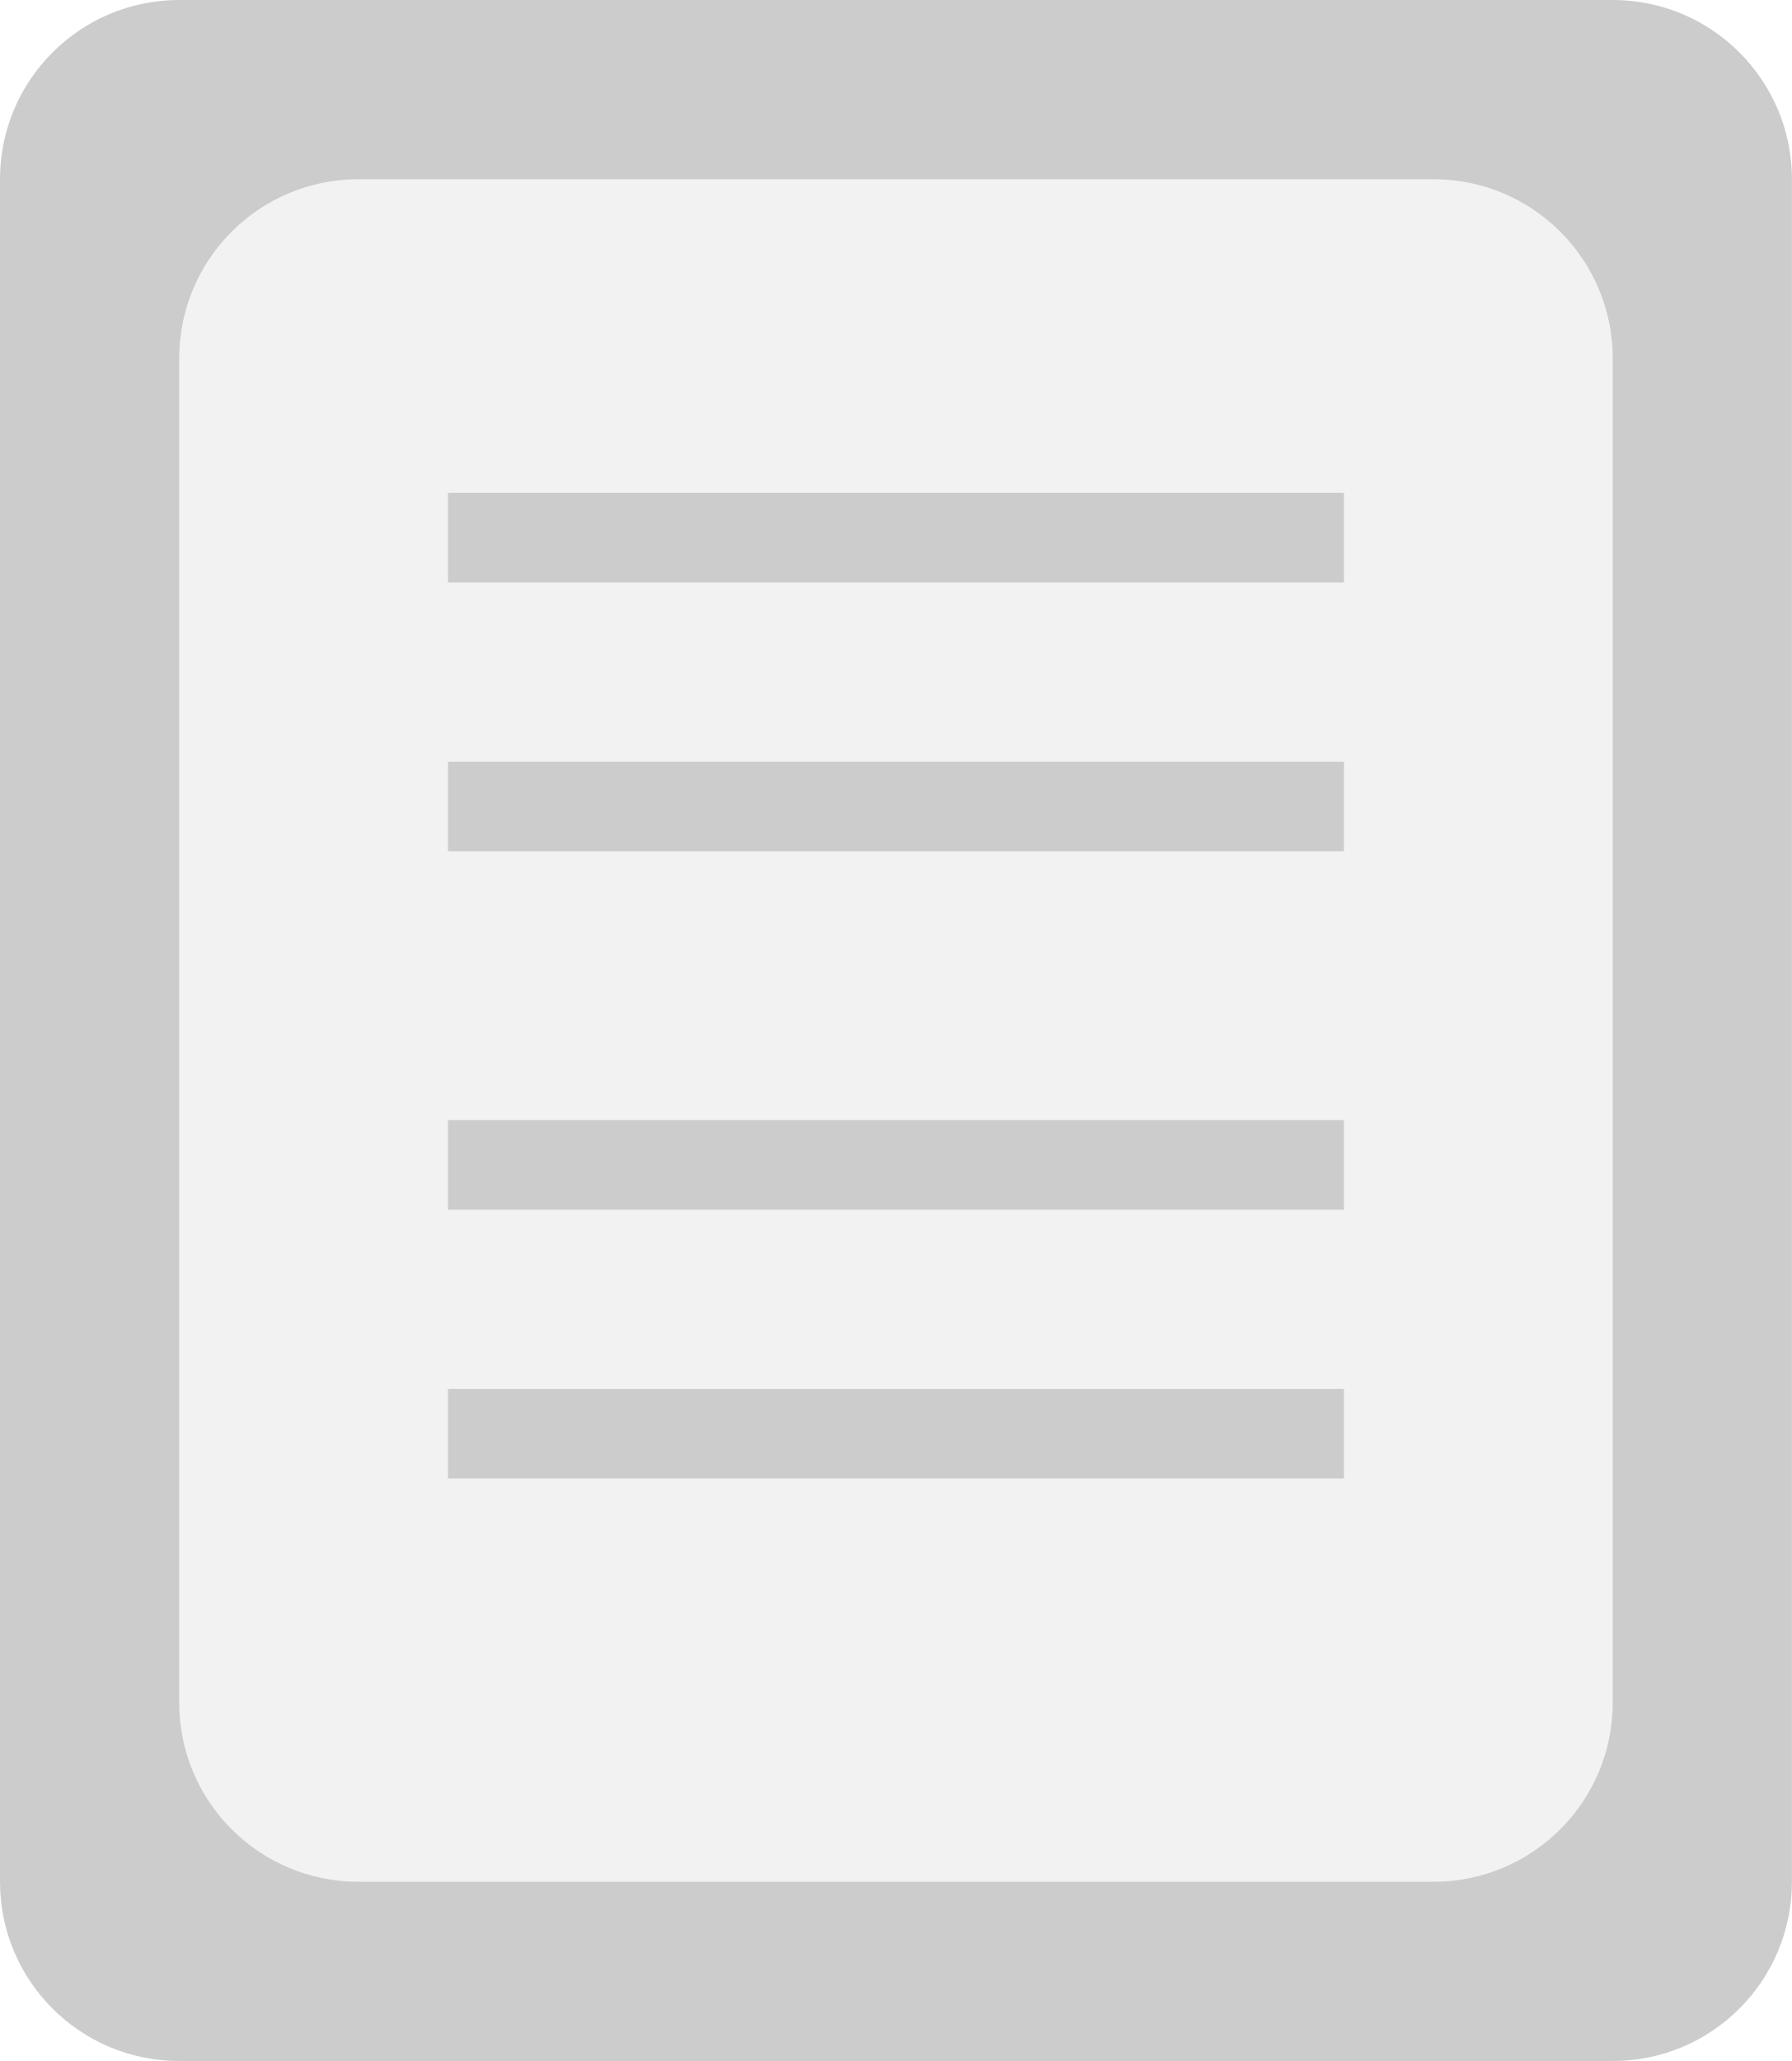
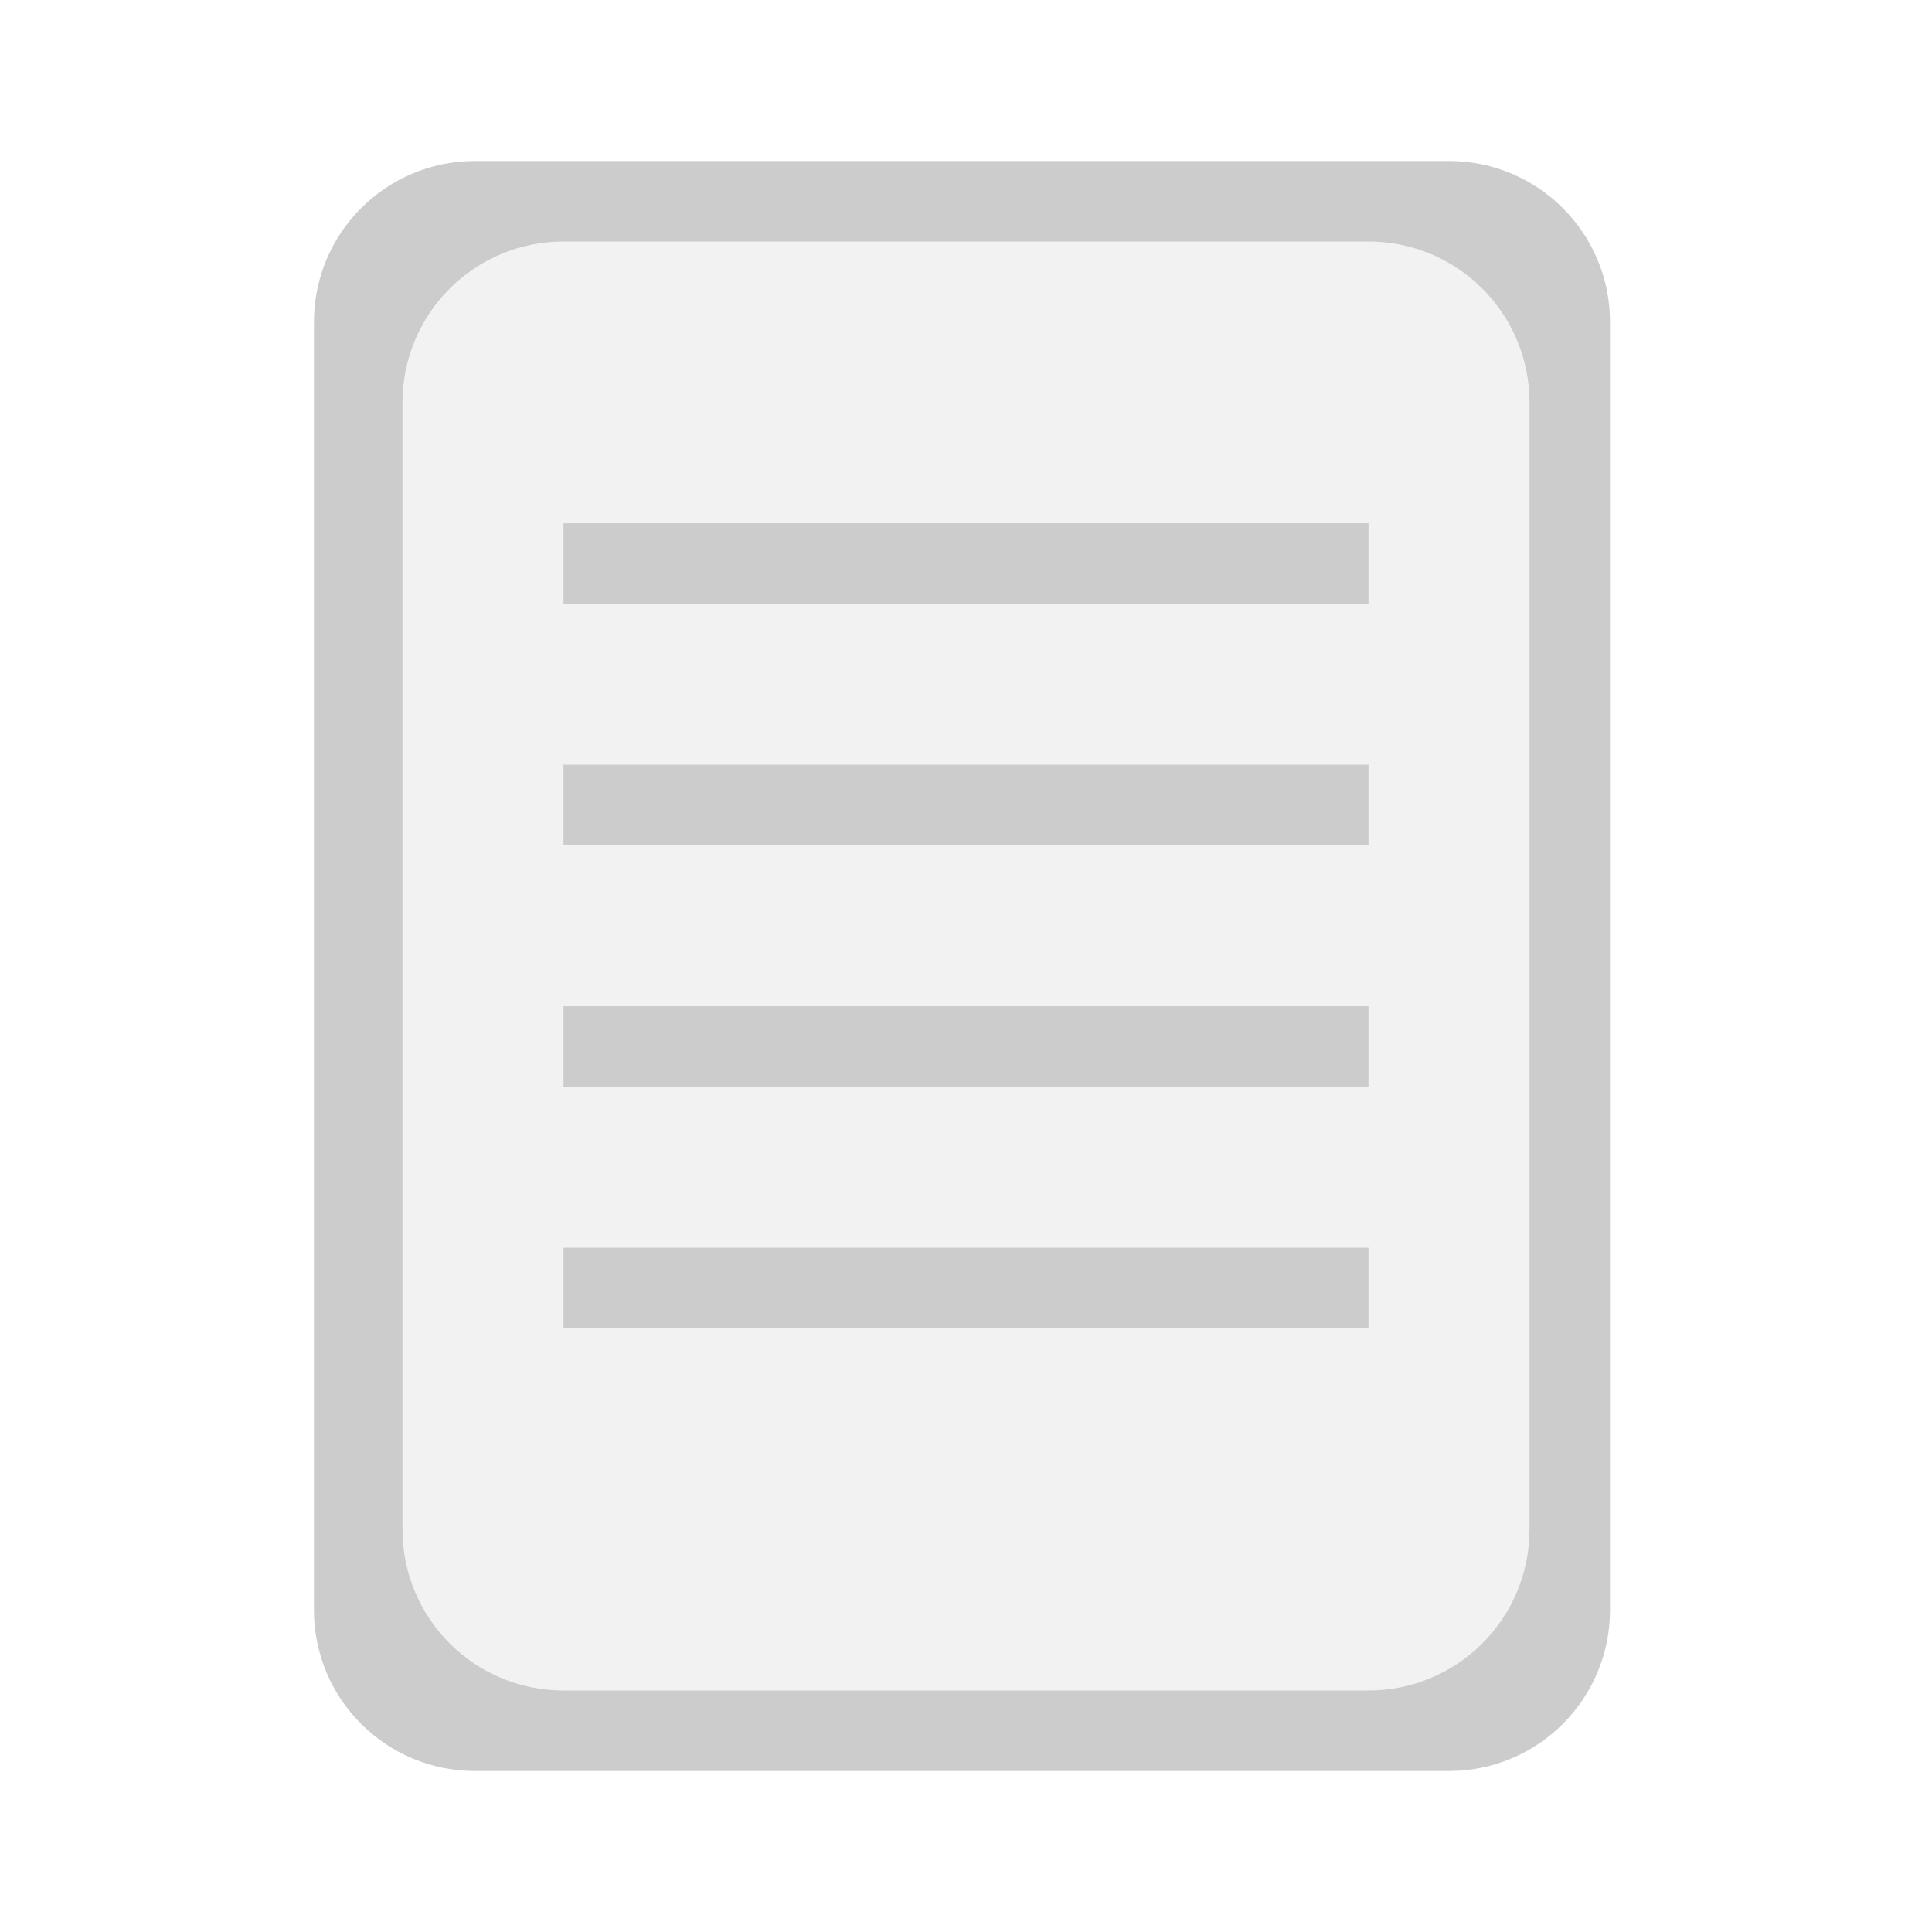
- <svg xmlns="http://www.w3.org/2000/svg" width="20" height="23" viewBox="0 0 20 23" fill="none">
-   <path d="M0 2C0 0.895 0.895 0 2 0H18C19.105 0 20 0.895 20 2V21C20 22.105 19.105 23 18 23H2C0.895 23 0 22.105 0 21V2Z" fill="#CCCCCC" />
-   <path d="M2 4C2 2.895 2.895 2 4 2H16C17.105 2 18 2.895 18 4V19C18 20.105 17.105 21 16 21H4C2.895 21 2 20.105 2 19V4Z" fill="#F2F2F2" />
-   <path d="M5 6L15 6" stroke="#CCCCCC" />
-   <path d="M5 9L15 9" stroke="#CCCCCC" />
-   <path d="M5 13L15 13" stroke="#CCCCCC" />
-   <path d="M5 16L15 16" stroke="#CCCCCC" />
+ <svg xmlns="http://www.w3.org/2000/svg" width="24" height="24" viewBox="0 0 24 24" fill="none">
+   <path d="M3.9 4C3.9 2.895 4.795 2 5.9 2H18C19.105 2 20 2.895 20 4V20C20 21.105 19.105 22 18 22H5.9C4.795 22 3.9 21.105 3.9 20V4Z" fill="#CCCCCC" />
+   <path d="M5 5C5 3.895 5.895 3 7 3H17C18.105 3 19 3.895 19 5V19C19 20.105 18.105 21 17 21H7C5.895 21 5 20.105 5 19V5Z" fill="#F2F2F2" />
+   <path d="M7 7L17 7" stroke="#CCCCCC" />
+   <path d="M7 10L17 10" stroke="#CCCCCC" />
+   <path d="M7 13L17 13" stroke="#CCCCCC" />
+   <path d="M7 16L17 16" stroke="#CCCCCC" />
</svg>
